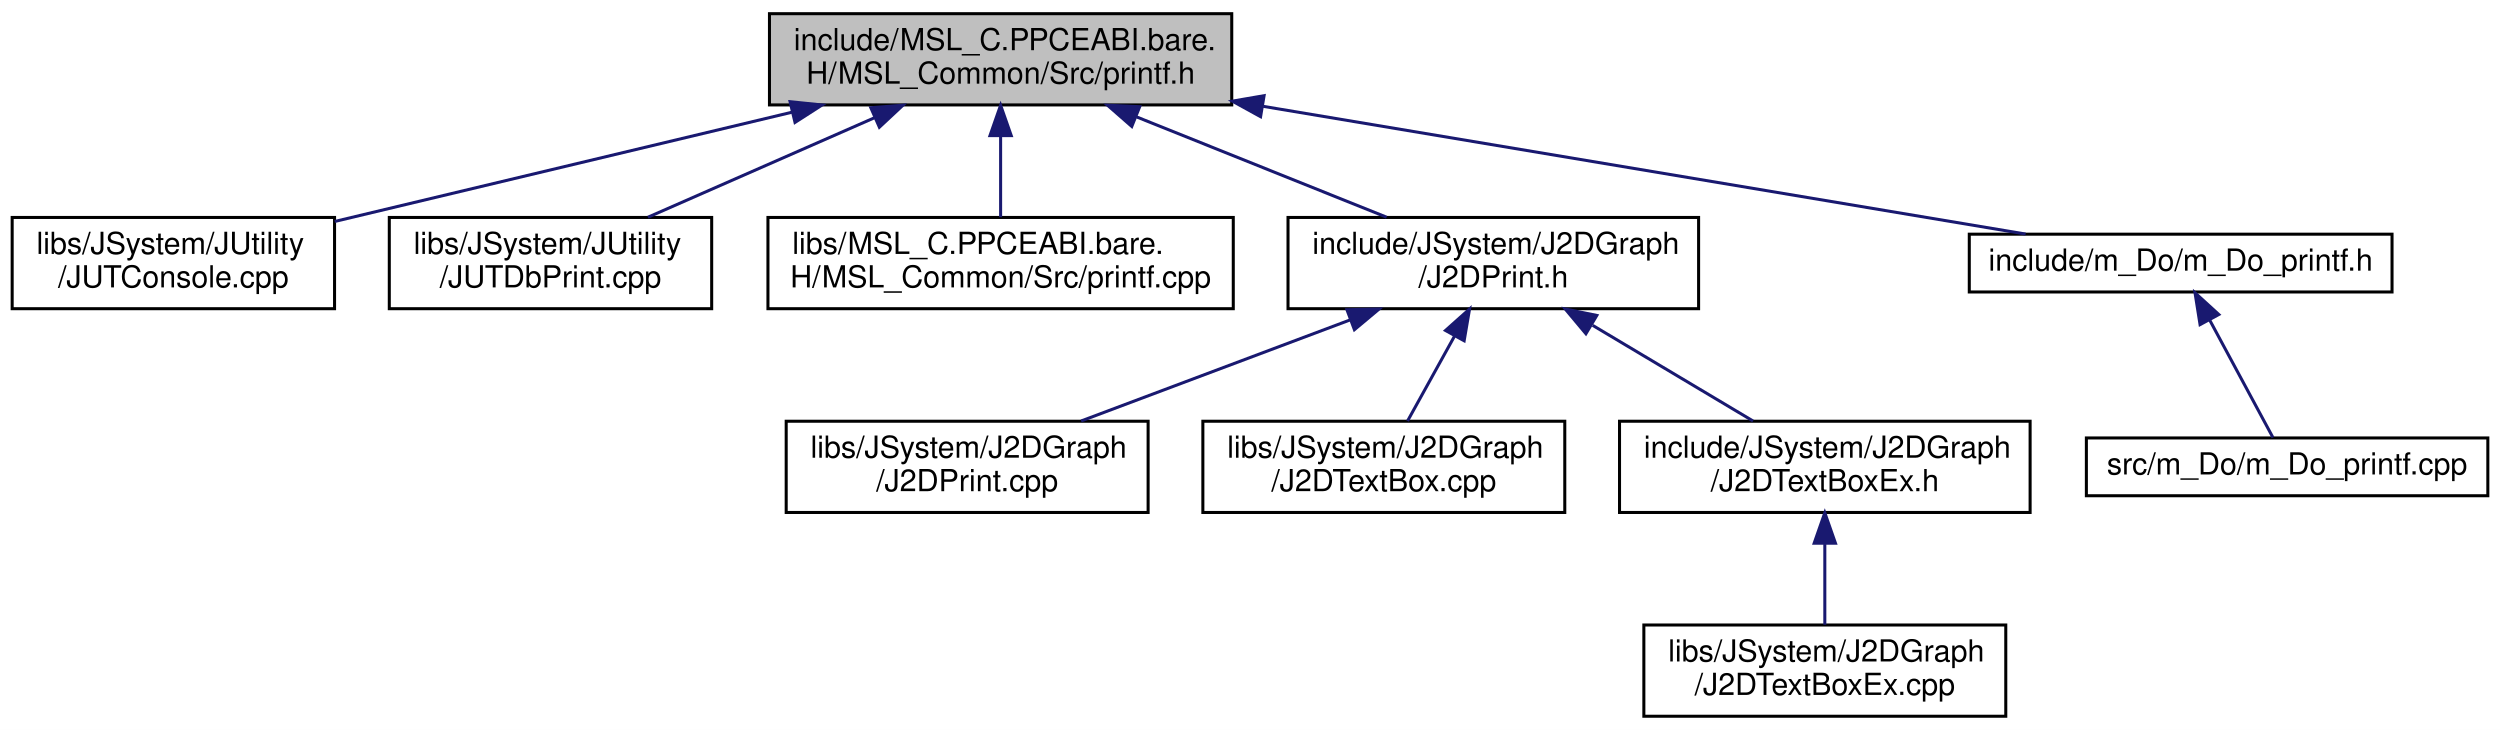
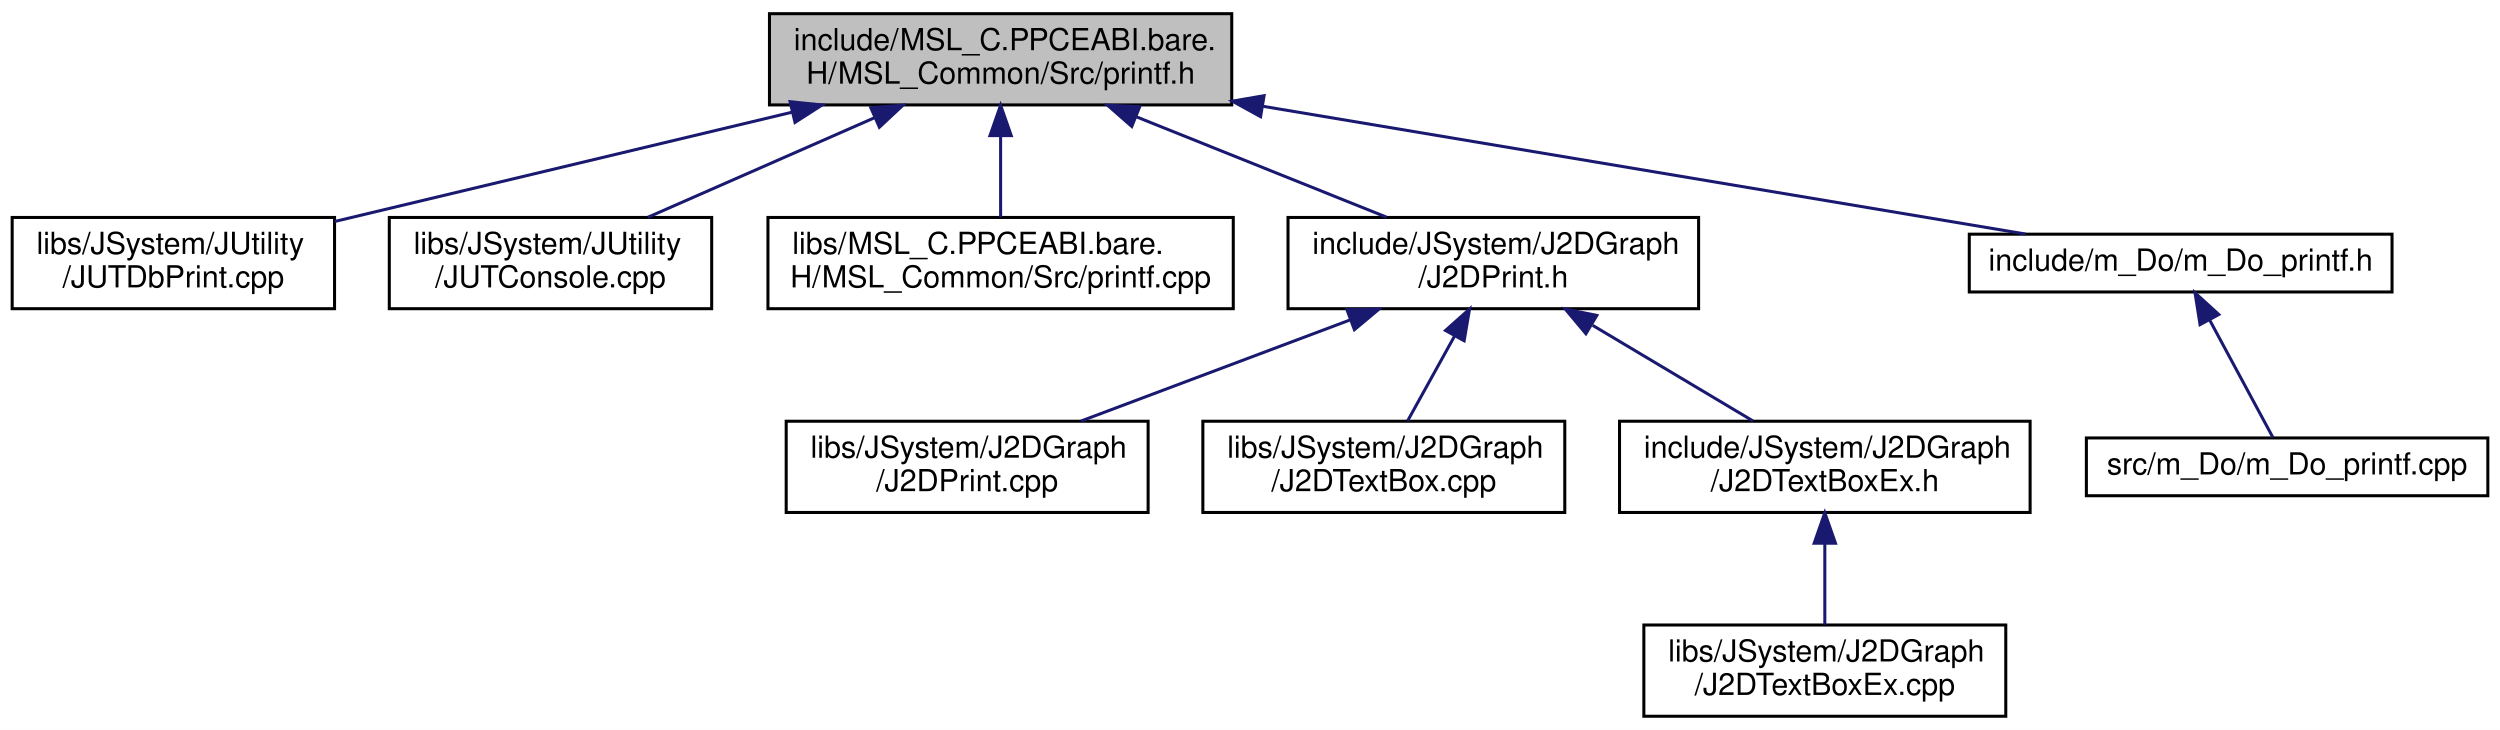
<svg xmlns="http://www.w3.org/2000/svg" xmlns:xlink="http://www.w3.org/1999/xlink" width="822pt" height="240pt" viewBox="0.00 0.00 822.00 240.00">
  <g id="graph0" class="graph" transform="scale(1 1) rotate(0) translate(4 236)">
    <polygon fill="white" stroke="transparent" points="-4,4 -4,-236 818,-236 818,4 -4,4" />
    <g id="node1" class="node">
      <g id="a_node1">
        <a xlink:title=" ">
          <polygon fill="#bfbfbf" stroke="black" points="249,-201.5 249,-231.5 401,-231.5 401,-201.5 249,-201.5" />
          <text text-anchor="start" x="257" y="-219.5" font-family="Helvetica,sans-Serif" font-size="10.00">include/MSL_C.PPCEABI.bare.</text>
          <text text-anchor="middle" x="325" y="-208.5" font-family="Helvetica,sans-Serif" font-size="10.00">H/MSL_Common/Src/printf.h</text>
        </a>
      </g>
    </g>
    <g id="node2" class="node">
      <g id="a_node2">
-         <a xlink:href="JUTConsole_8cpp.html" target="_top" xlink:title=" ">
+         <a xlink:href="JUTDbPrint_8cpp.html" target="_top" xlink:title=" ">
          <polygon fill="white" stroke="black" points="0,-134.5 0,-164.5 106,-164.5 106,-134.5 0,-134.5" />
          <text text-anchor="start" x="8" y="-152.5" font-family="Helvetica,sans-Serif" font-size="10.00">libs/JSystem/JUtility</text>
-           <text text-anchor="middle" x="53" y="-141.5" font-family="Helvetica,sans-Serif" font-size="10.00">/JUTConsole.cpp</text>
+           <text text-anchor="middle" x="53" y="-141.5" font-family="Helvetica,sans-Serif" font-size="10.00">/JUTDbPrint.cpp</text>
        </a>
      </g>
    </g>
    <g id="edge1" class="edge">
      <path fill="none" stroke="midnightblue" d="M256.59,-199.15C209.93,-188 149.04,-173.45 106.05,-163.18" />
      <polygon fill="midnightblue" stroke="midnightblue" points="255.78,-202.56 266.31,-201.48 257.4,-195.75 255.78,-202.56" />
    </g>
    <g id="node3" class="node">
      <g id="a_node3">
-         <a xlink:href="JUTDbPrint_8cpp.html" target="_top" xlink:title=" ">
+         <a xlink:href="JUTConsole_8cpp.html" target="_top" xlink:title=" ">
          <polygon fill="white" stroke="black" points="124,-134.5 124,-164.5 230,-164.5 230,-134.5 124,-134.5" />
          <text text-anchor="start" x="132" y="-152.5" font-family="Helvetica,sans-Serif" font-size="10.00">libs/JSystem/JUtility</text>
-           <text text-anchor="middle" x="177" y="-141.5" font-family="Helvetica,sans-Serif" font-size="10.00">/JUTDbPrint.cpp</text>
+           <text text-anchor="middle" x="177" y="-141.5" font-family="Helvetica,sans-Serif" font-size="10.00">/JUTConsole.cpp</text>
        </a>
      </g>
    </g>
    <g id="edge2" class="edge">
      <path fill="none" stroke="midnightblue" d="M283.49,-197.27C259.92,-186.92 230.86,-174.15 209.05,-164.58" />
      <polygon fill="midnightblue" stroke="midnightblue" points="282.32,-200.58 292.89,-201.4 285.14,-194.17 282.32,-200.58" />
    </g>
    <g id="node4" class="node">
      <g id="a_node4">
        <a xlink:href="printf_8cpp.html" target="_top" xlink:title=" ">
          <polygon fill="white" stroke="black" points="248.5,-134.5 248.5,-164.5 401.5,-164.5 401.5,-134.5 248.5,-134.5" />
          <text text-anchor="start" x="256.5" y="-152.5" font-family="Helvetica,sans-Serif" font-size="10.00">libs/MSL_C.PPCEABI.bare.</text>
          <text text-anchor="middle" x="325" y="-141.5" font-family="Helvetica,sans-Serif" font-size="10.00">H/MSL_Common/Src/printf.cpp</text>
        </a>
      </g>
    </g>
    <g id="edge3" class="edge">
      <path fill="none" stroke="midnightblue" d="M325,-191.11C325,-182.15 325,-172.32 325,-164.58" />
      <polygon fill="midnightblue" stroke="midnightblue" points="321.5,-191.4 325,-201.4 328.5,-191.4 321.5,-191.4" />
    </g>
    <g id="node5" class="node">
      <g id="a_node5">
        <a xlink:href="J2DPrint_8h.html" target="_top" xlink:title=" ">
          <polygon fill="white" stroke="black" points="419.5,-134.5 419.5,-164.5 554.5,-164.5 554.5,-134.5 419.5,-134.5" />
          <text text-anchor="start" x="427.5" y="-152.5" font-family="Helvetica,sans-Serif" font-size="10.00">include/JSystem/J2DGraph</text>
          <text text-anchor="middle" x="487" y="-141.5" font-family="Helvetica,sans-Serif" font-size="10.00">/J2DPrint.h</text>
        </a>
      </g>
    </g>
    <g id="edge4" class="edge">
      <path fill="none" stroke="midnightblue" d="M369.75,-197.54C395.67,-187.14 427.84,-174.24 451.92,-164.58" />
      <polygon fill="midnightblue" stroke="midnightblue" points="368.13,-194.42 360.15,-201.4 370.74,-200.92 368.13,-194.42" />
    </g>
    <g id="node10" class="node">
      <g id="a_node10">
        <a xlink:href="m__Do__printf_8h.html" target="_top" xlink:title=" ">
          <polygon fill="white" stroke="black" points="643.5,-140 643.5,-159 782.5,-159 782.5,-140 643.5,-140" />
          <text text-anchor="middle" x="713" y="-147" font-family="Helvetica,sans-Serif" font-size="10.00">include/m_Do/m_Do_printf.h</text>
        </a>
      </g>
    </g>
    <g id="edge9" class="edge">
      <path fill="none" stroke="midnightblue" d="M411.35,-201.03C488.3,-188.14 598.31,-169.71 662.02,-159.04" />
      <polygon fill="midnightblue" stroke="midnightblue" points="410.48,-197.63 401.19,-202.74 411.63,-204.54 410.48,-197.63" />
    </g>
    <g id="node6" class="node">
      <g id="a_node6">
        <a xlink:href="J2DPrint_8cpp.html" target="_top" xlink:title=" ">
          <polygon fill="white" stroke="black" points="254.5,-67.5 254.5,-97.5 373.5,-97.5 373.5,-67.5 254.5,-67.5" />
          <text text-anchor="start" x="262.5" y="-85.5" font-family="Helvetica,sans-Serif" font-size="10.00">libs/JSystem/J2DGraph</text>
          <text text-anchor="middle" x="314" y="-74.5" font-family="Helvetica,sans-Serif" font-size="10.00">/J2DPrint.cpp</text>
        </a>
      </g>
    </g>
    <g id="edge5" class="edge">
      <path fill="none" stroke="midnightblue" d="M439.94,-130.82C412.13,-120.37 377.41,-107.32 351.47,-97.58" />
      <polygon fill="midnightblue" stroke="midnightblue" points="438.87,-134.16 449.46,-134.4 441.33,-127.6 438.87,-134.16" />
    </g>
    <g id="node7" class="node">
      <g id="a_node7">
        <a xlink:href="J2DTextBox_8cpp.html" target="_top" xlink:title=" ">
          <polygon fill="white" stroke="black" points="391.5,-67.5 391.5,-97.5 510.5,-97.5 510.5,-67.5 391.5,-67.5" />
          <text text-anchor="start" x="399.5" y="-85.5" font-family="Helvetica,sans-Serif" font-size="10.00">libs/JSystem/J2DGraph</text>
          <text text-anchor="middle" x="451" y="-74.5" font-family="Helvetica,sans-Serif" font-size="10.00">/J2DTextBox.cpp</text>
        </a>
      </g>
    </g>
    <g id="edge6" class="edge">
      <path fill="none" stroke="midnightblue" d="M474.3,-125.58C469.13,-116.24 463.32,-105.75 458.8,-97.58" />
      <polygon fill="midnightblue" stroke="midnightblue" points="471.28,-127.34 479.19,-134.4 477.41,-123.95 471.28,-127.34" />
    </g>
    <g id="node8" class="node">
      <g id="a_node8">
        <a xlink:href="J2DTextBoxEx_8h.html" target="_top" xlink:title=" ">
          <polygon fill="white" stroke="black" points="528.5,-67.5 528.5,-97.5 663.5,-97.5 663.5,-67.5 528.5,-67.5" />
          <text text-anchor="start" x="536.5" y="-85.5" font-family="Helvetica,sans-Serif" font-size="10.00">include/JSystem/J2DGraph</text>
          <text text-anchor="middle" x="596" y="-74.5" font-family="Helvetica,sans-Serif" font-size="10.00">/J2DTextBoxEx.h</text>
        </a>
      </g>
    </g>
    <g id="edge7" class="edge">
      <path fill="none" stroke="midnightblue" d="M519.67,-129.02C536.64,-118.9 556.98,-106.77 572.39,-97.58" />
      <polygon fill="midnightblue" stroke="midnightblue" points="517.45,-126.27 510.65,-134.4 521.03,-132.28 517.45,-126.27" />
    </g>
    <g id="node9" class="node">
      <g id="a_node9">
        <a xlink:href="J2DTextBoxEx_8cpp.html" target="_top" xlink:title=" ">
          <polygon fill="white" stroke="black" points="536.5,-0.5 536.5,-30.5 655.5,-30.5 655.5,-0.5 536.5,-0.5" />
          <text text-anchor="start" x="544.5" y="-18.5" font-family="Helvetica,sans-Serif" font-size="10.00">libs/JSystem/J2DGraph</text>
          <text text-anchor="middle" x="596" y="-7.5" font-family="Helvetica,sans-Serif" font-size="10.00">/J2DTextBoxEx.cpp</text>
        </a>
      </g>
    </g>
    <g id="edge8" class="edge">
      <path fill="none" stroke="midnightblue" d="M596,-57.11C596,-48.15 596,-38.32 596,-30.58" />
      <polygon fill="midnightblue" stroke="midnightblue" points="592.5,-57.4 596,-67.4 599.5,-57.4 592.5,-57.4" />
    </g>
    <g id="node11" class="node">
      <g id="a_node11">
        <a xlink:href="m__Do__printf_8cpp.html" target="_top" xlink:title=" ">
          <polygon fill="white" stroke="black" points="682,-73 682,-92 814,-92 814,-73 682,-73" />
          <text text-anchor="middle" x="748" y="-80" font-family="Helvetica,sans-Serif" font-size="10.00">src/m_Do/m_Do_printf.cpp</text>
        </a>
      </g>
    </g>
    <g id="edge10" class="edge">
      <path fill="none" stroke="midnightblue" d="M722.6,-130.66C729.35,-118.13 738.09,-101.91 743.35,-92.13" />
      <polygon fill="midnightblue" stroke="midnightblue" points="719.38,-129.27 717.72,-139.73 725.54,-132.59 719.38,-129.27" />
    </g>
  </g>
</svg>
